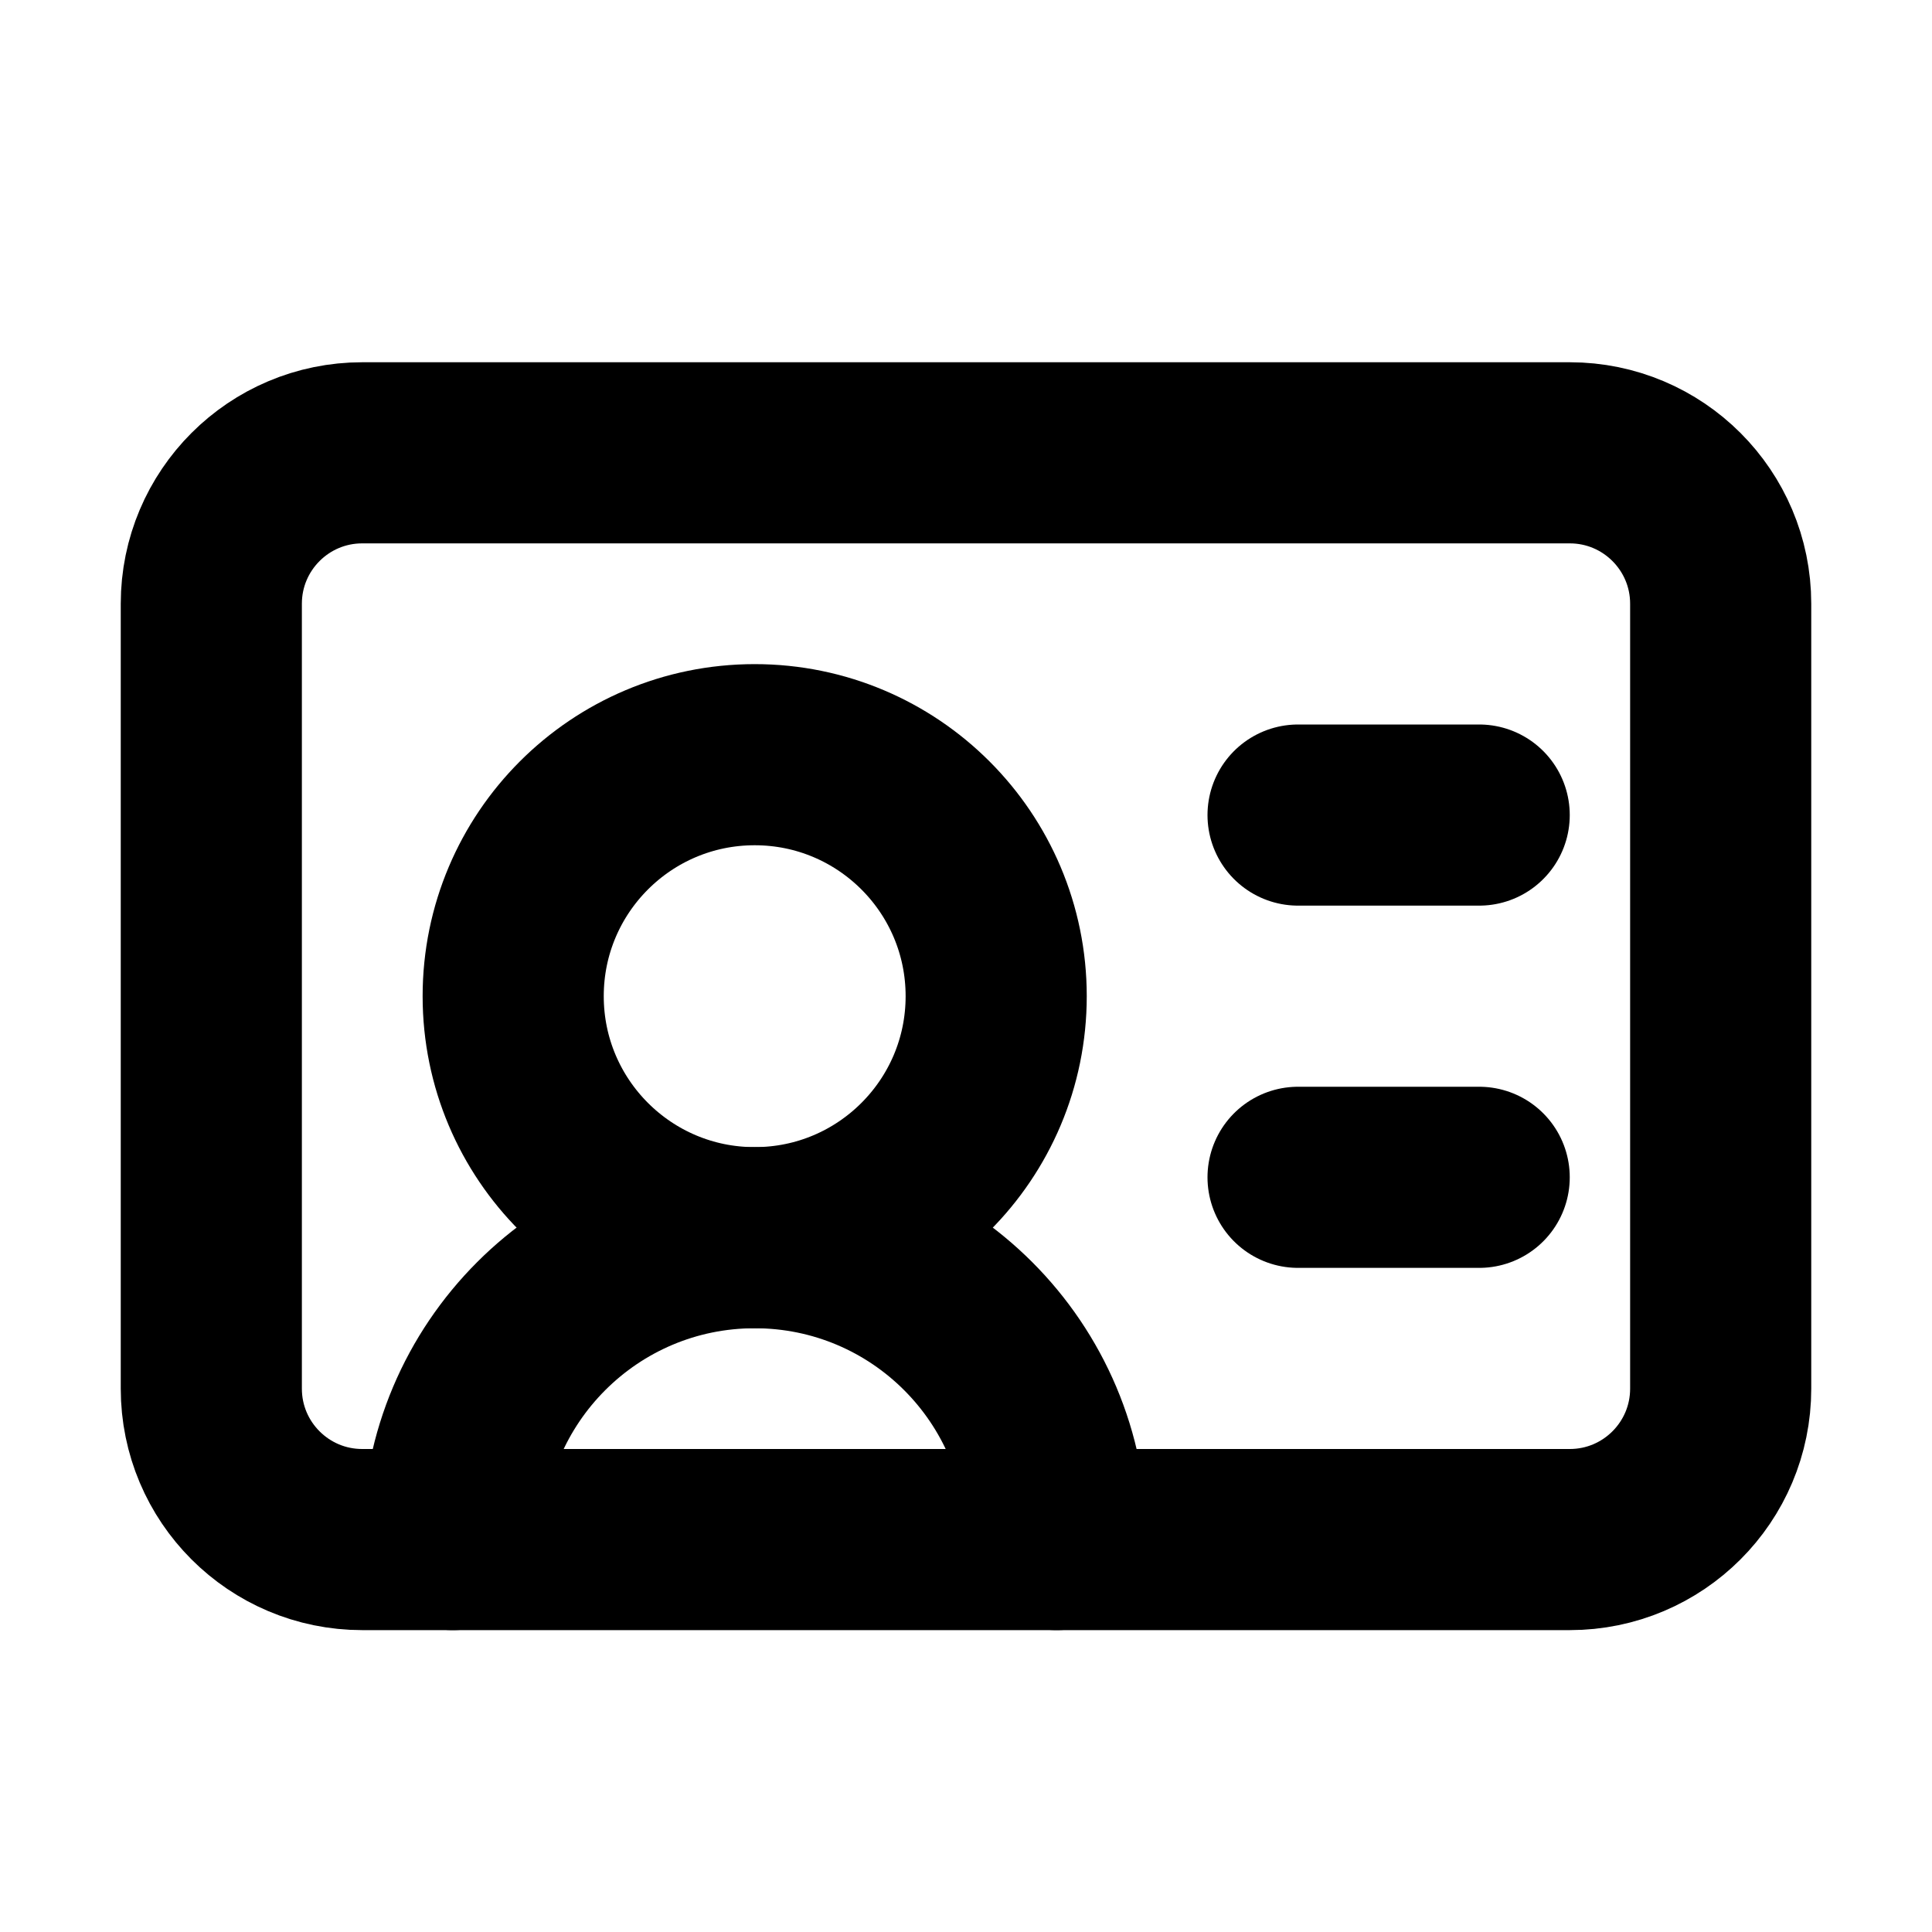
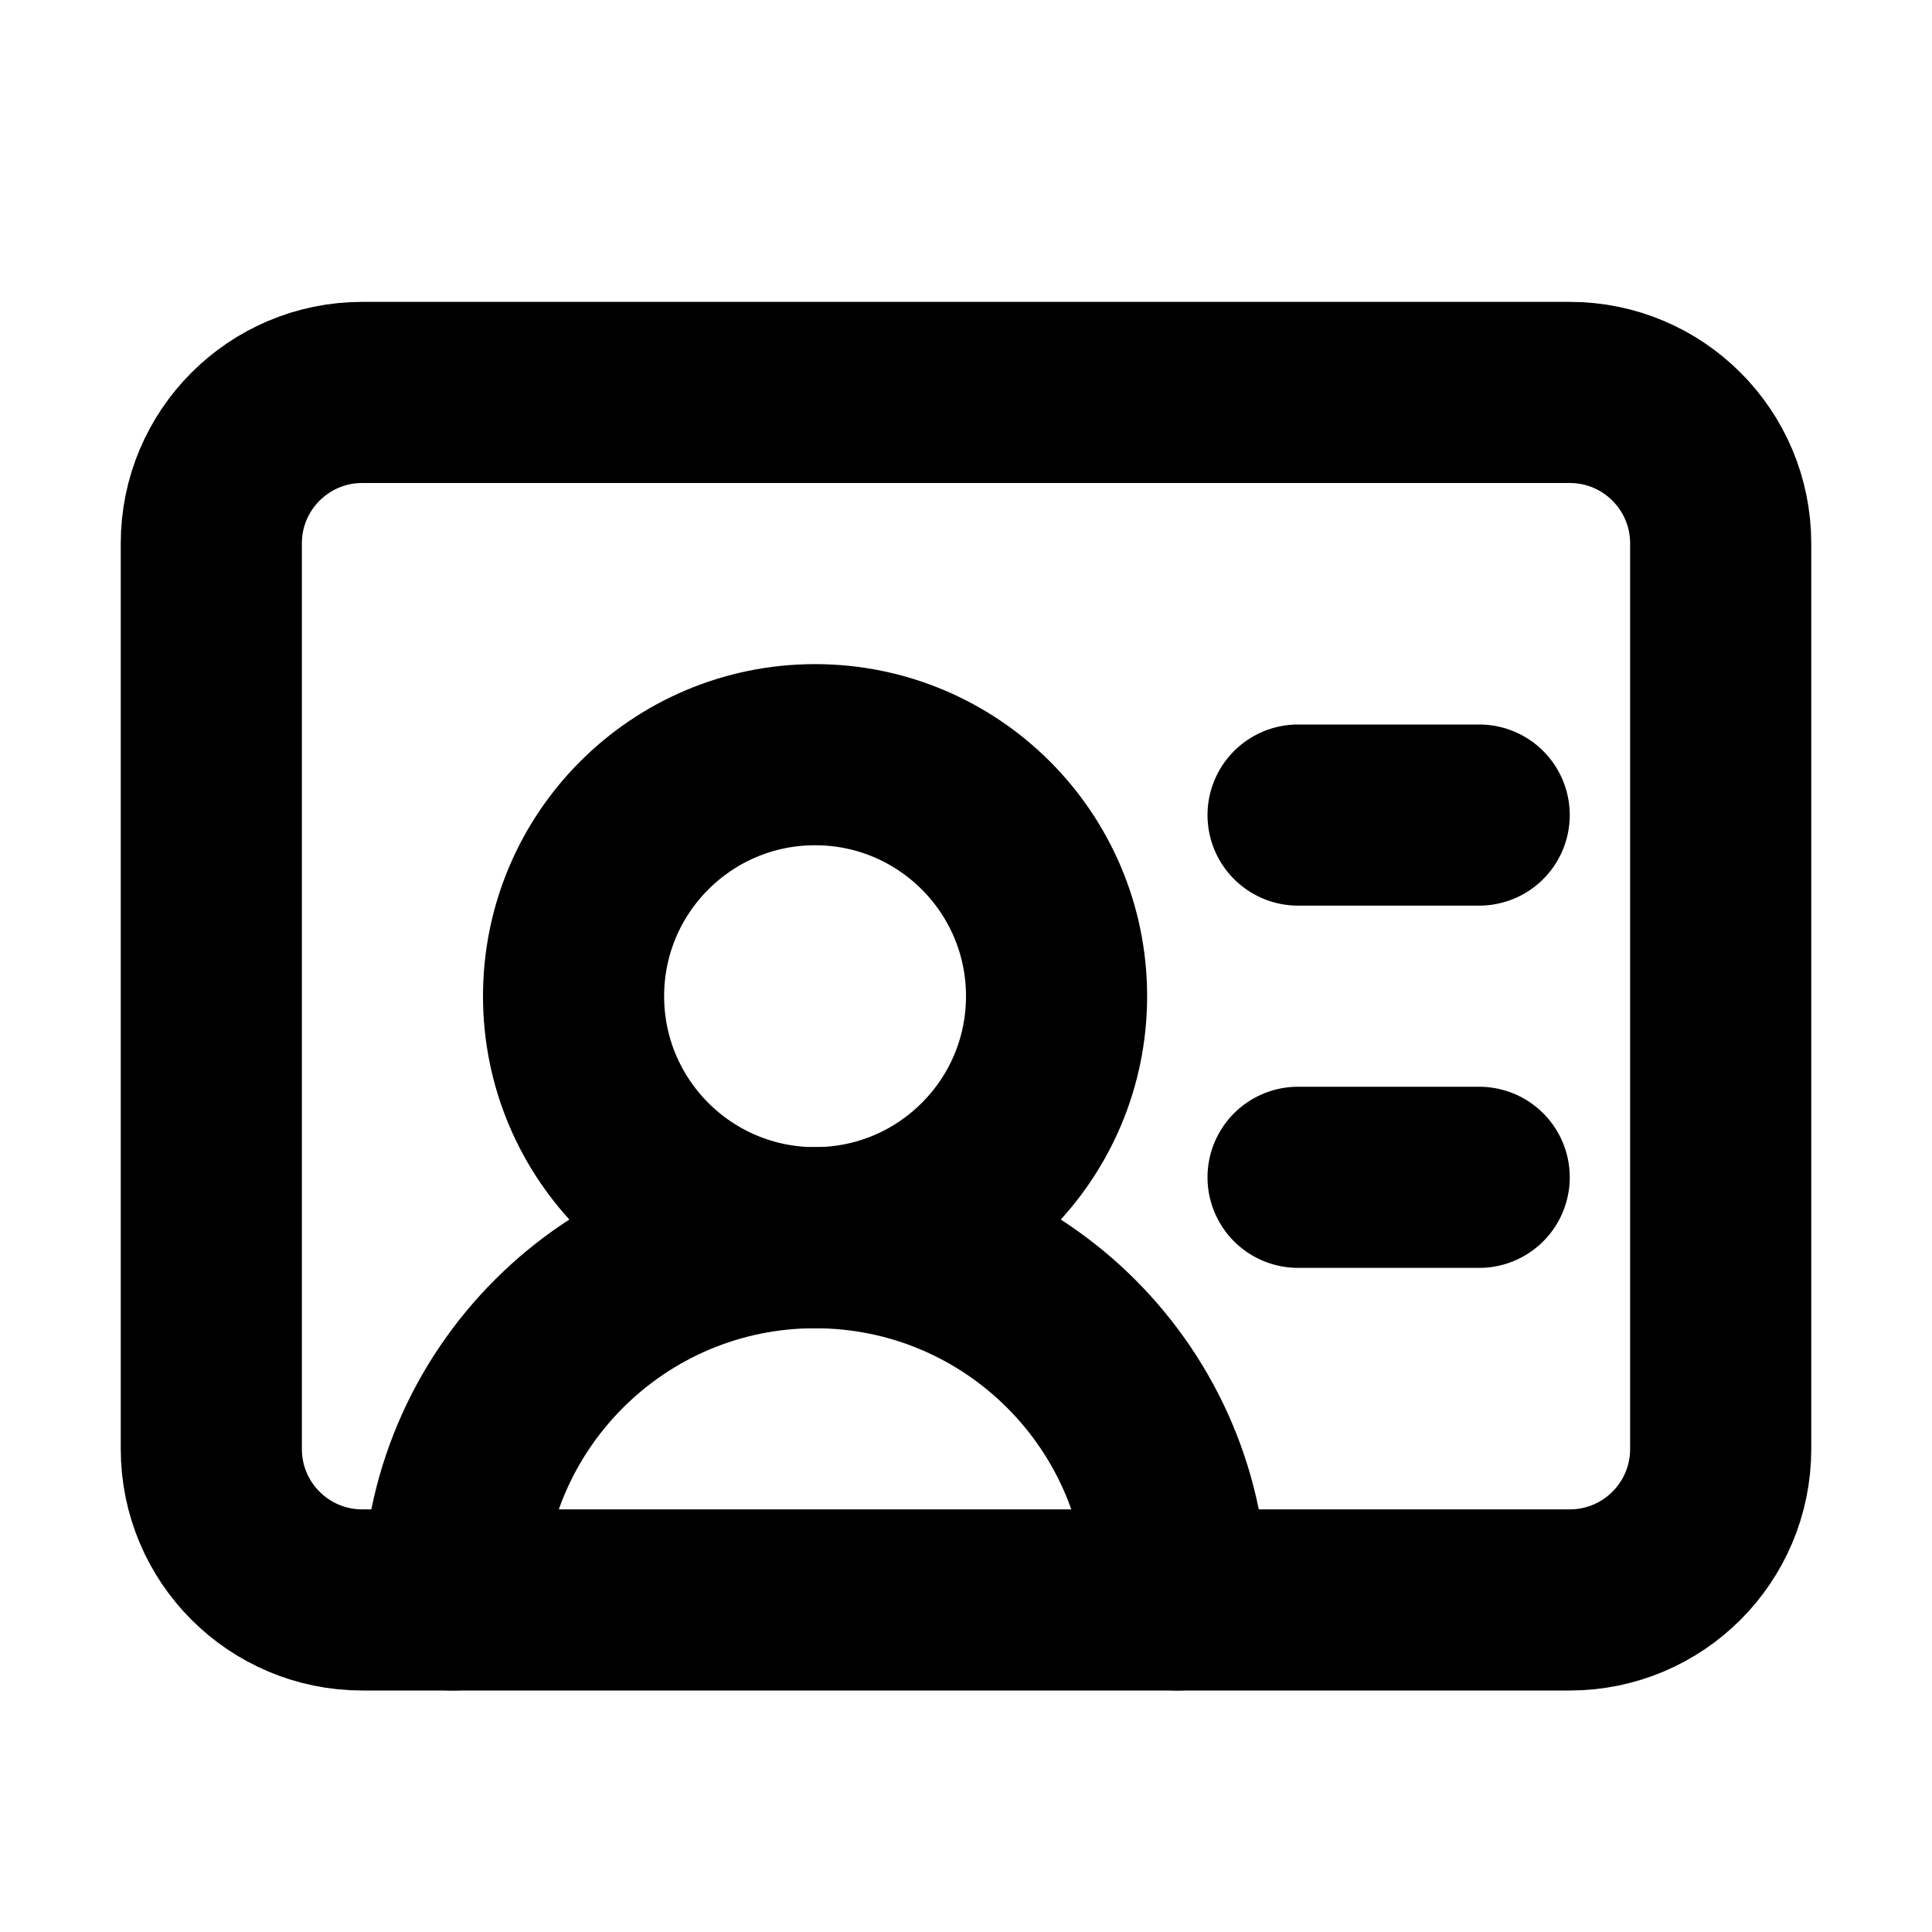
<svg xmlns="http://www.w3.org/2000/svg" width="16" height="16" viewBox="0 0 16 16" fill="none" stroke="currentColor" stroke-width="1.5" stroke-linecap="round" stroke-linejoin="round">
-   <path d="M8.75 12.75A2.5 2.5 0 0 0 3.75 12.75" />
+   <path d="M9.75 13.25A3 3 0 0 0 3.75 13.25" />
  <path d="M10.75 6.75 12.25 6.75" />
  <path d="M10.75 9.75 12.25 9.75" />
-   <circle cx="6.25" cy="8.25" r="2" />
-   <rect x="1.75" y="3.75" width="12.5" height="9" rx="1.25" />
+   <circle cx="6.75" cy="8.25" r="2" />
+   <rect x="1.75" y="3.25" width="12.5" height="10" rx="1.25" />
</svg>
